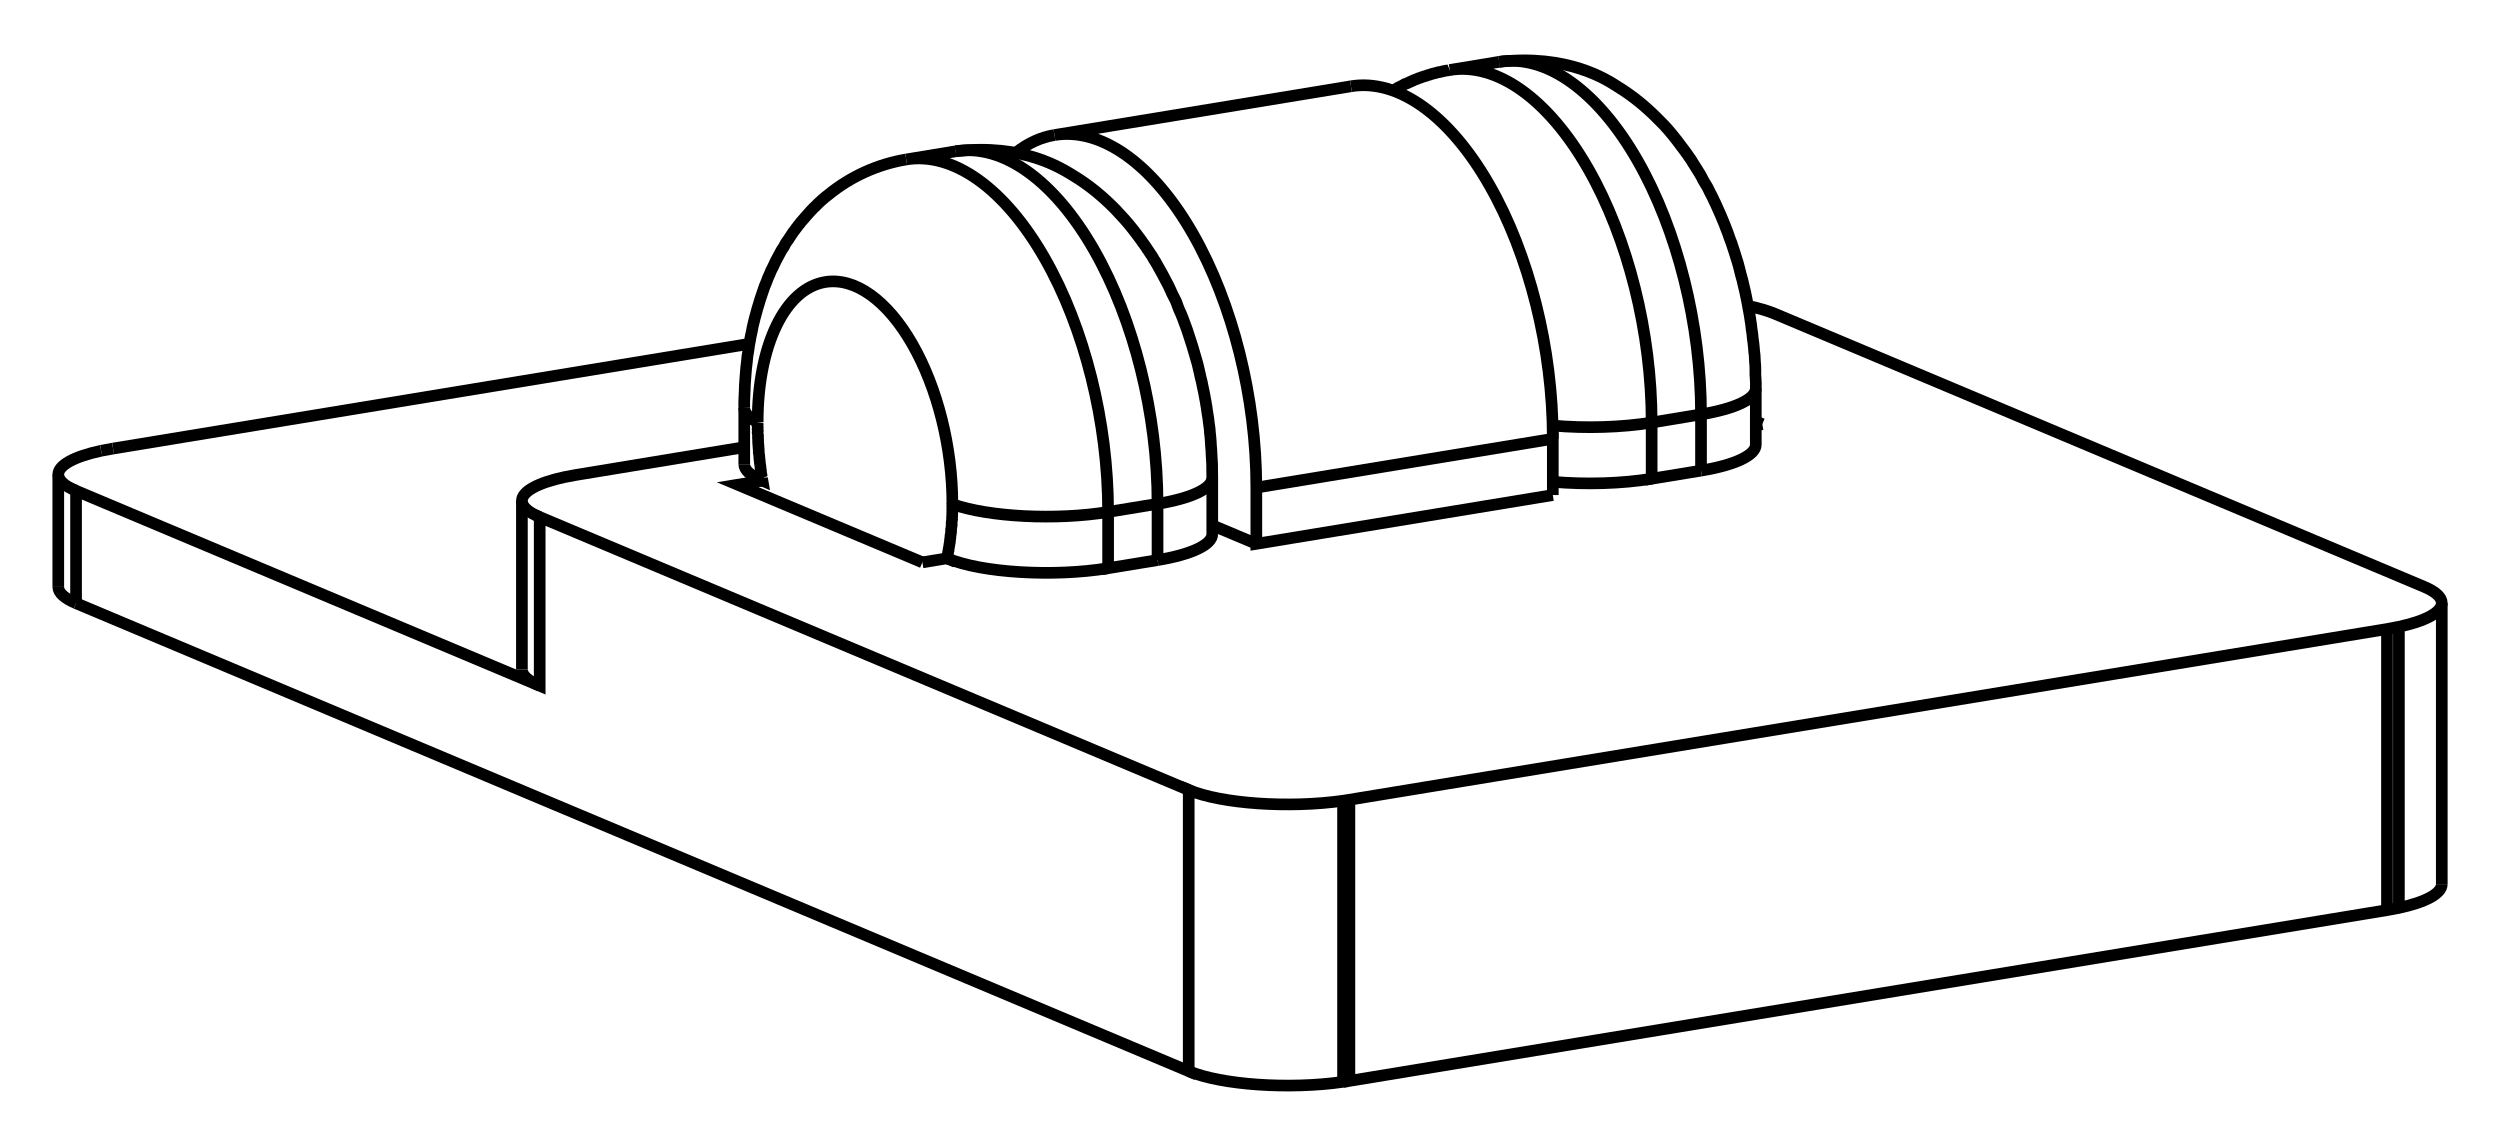
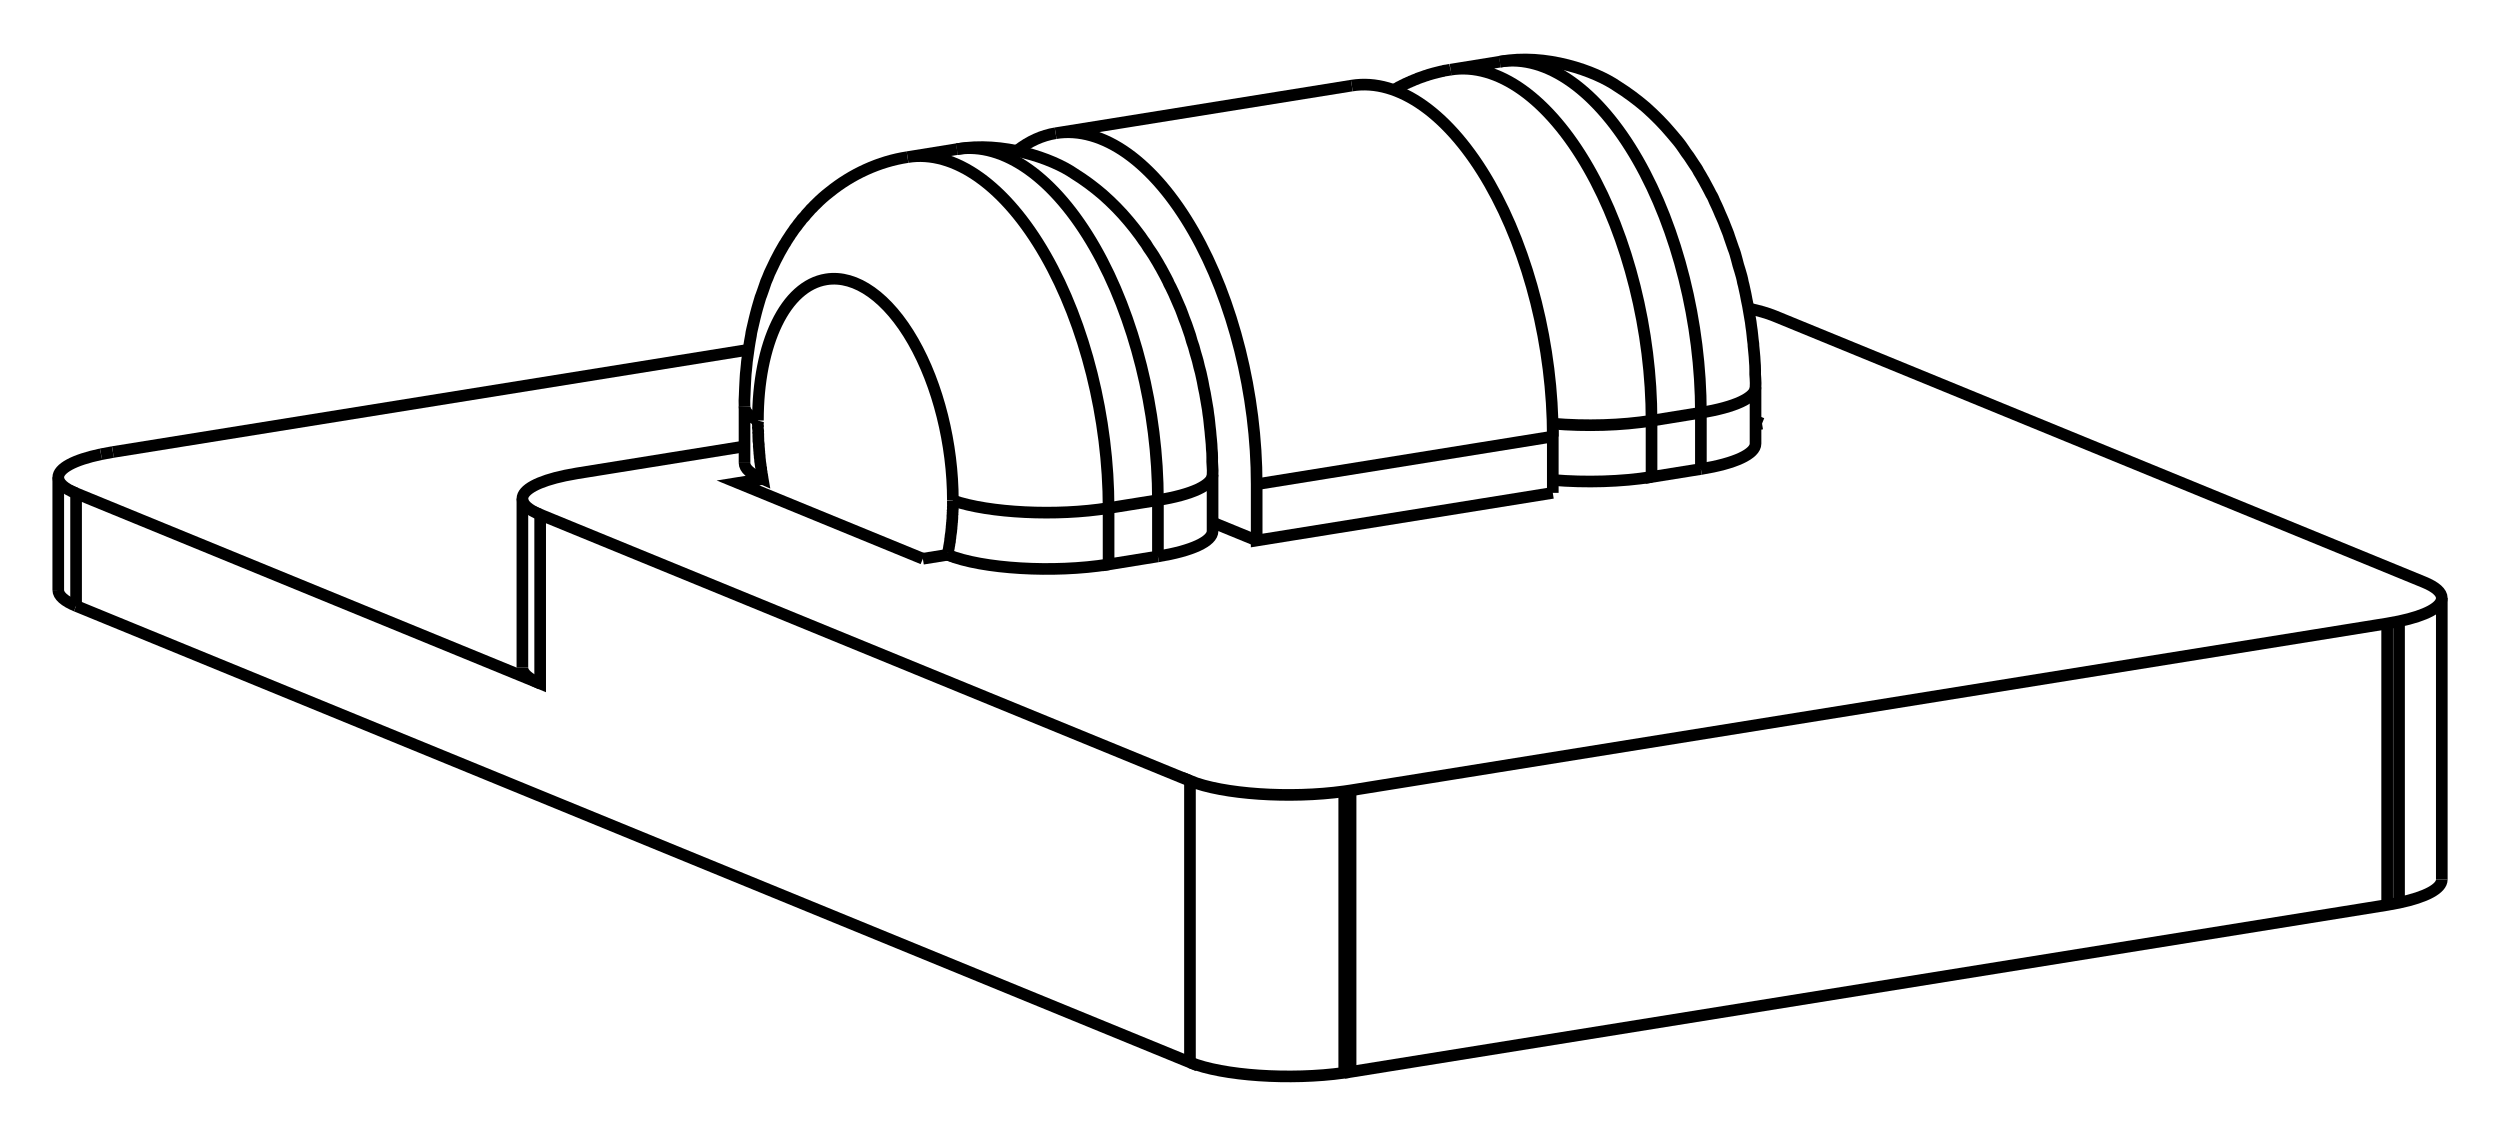
- <svg xmlns="http://www.w3.org/2000/svg" version="1.1" viewBox="-21.448 -7.798 42.895 19.626" fill="none" stroke="black" stroke-width="0.6%" vector-effect="non-scaling-stroke">
-   <path d="M -20.143 2.552 L -1.052 10.581 L -1.052 5.757 A 2 0.526 180 0 0 1.596 5.941 L 1.705 5.924 L 19.508 2.995 L 19.712 2.956 A 2 0.526 180 0 0 20.448 2.549 A 2 0.526 180 0 0 20.143 2.269 L 9.006 -2.414 A 2 0.526 180 0 0 8.544 -2.549" />
-   <path d="M -20.143 2.552 L -20.143 0.623 L -12.188 3.968 L -12.188 1.074 L -1.052 5.757" />
-   <path d="M -20.448 2.273 A 2 0.526 180 0 0 -20.143 2.552" />
-   <path d="M -1.052 10.581 A 2 0.526 180 0 0 1.596 10.765 L 1.596 5.941" />
-   <path d="M 1.596 10.765 L 1.705 10.748 L 19.508 7.818 L 19.712 7.78 A 2 0.526 180 0 0 20.448 7.372" />
-   <path d="M -8.373 0.446 L -8.366 0.449 A 3.15 1.612 260.655 0 1 -8.373 0.408 L -8.373 0.446 A 2 0.526 0 0 1 -8.678 0.167" />
-   <path d="M -8.678 -0.125 L -11.553 0.349 L -11.758 0.387 A 2 0.526 180 0 0 -12.493 0.795 A 2 0.526 180 0 0 -12.188 1.074" />
-   <path d="M 8.79 -0.521 L 8.678 -0.568" />
-   <path d="M 8.678 -0.502 L 8.79 -0.521" />
-   <path d="M 7.738 0.277 A 2 0.526 180 0 0 8.678 -0.169 L 8.678 -1.134 C 8.68 -1.19 8.68 -1.24 8.676 -1.29 C 8.67 -1.34 8.67 -1.39 8.671 -1.446 C 8.67 -1.5 8.67 -1.55 8.663 -1.603 C 8.66 -1.66 8.66 -1.71 8.651 -1.761 C 8.65 -1.81 8.64 -1.87 8.636 -1.918 C 8.63 -1.97 8.62 -2.02 8.618 -2.075 C 8.61 -2.13 8.6 -2.18 8.597 -2.232 C 8.59 -2.28 8.58 -2.34 8.573 -2.389 C 8.56 -2.46 8.55 -2.52 8.536 -2.591 C 8.52 -2.66 8.51 -2.73 8.495 -2.793 C 8.48 -2.86 8.46 -2.93 8.448 -2.992 C 8.43 -3.06 8.41 -3.12 8.396 -3.19 C 8.38 -3.26 8.36 -3.32 8.339 -3.385 C 8.32 -3.45 8.3 -3.51 8.277 -3.578 C 8.26 -3.64 8.23 -3.7 8.21 -3.768 C 8.19 -3.83 8.16 -3.89 8.139 -3.954 C 8.12 -4 8.1 -4.05 8.081 -4.094 C 8.06 -4.14 8.04 -4.19 8.02 -4.231 C 8 -4.28 7.98 -4.32 7.957 -4.366 C 7.94 -4.41 7.91 -4.46 7.891 -4.499 C 7.87 -4.54 7.85 -4.59 7.822 -4.629 C 7.8 -4.67 7.77 -4.71 7.751 -4.757 C 7.73 -4.8 7.7 -4.84 7.676 -4.882 C 7.65 -4.92 7.63 -4.96 7.599 -5.004 C 7.58 -5.04 7.56 -5.07 7.534 -5.103 C 7.51 -5.14 7.49 -5.17 7.466 -5.2 C 7.42 -5.26 7.37 -5.33 7.325 -5.388 C 7.23 -5.51 7.13 -5.63 7.019 -5.736 C 6.8 -5.96 6.57 -6.15 6.31 -6.309 C 6.11 -6.44 5.44 -6.87 4.275 -6.737" />
-   <path d="M 7.738 0.277 L 6.891 0.416 L 6.891 -0.548 A 5 2.558 80.655 0 0 3.427 -6.597 L 4.275 -6.737" />
-   <path d="M 5.195 0.469 A 2 0.526 180 0 0 6.891 0.416" />
-   <path d="M 5.195 0.696 L 0.108 1.533 L 0.108 0.568 A 5 2.558 80.655 0 0 -3.355 -5.481 L 1.732 -6.318" />
-   <path d="M -0.648 1.215 L 0.108 1.533" />
-   <path d="M -1.587 1.812 A 2 0.526 180 0 0 -0.648 1.366 L -0.648 0.401 C -0.65 0.35 -0.65 0.3 -0.65 0.245 C -0.65 0.19 -0.65 0.14 -0.655 0.088 C -0.66 0.04 -0.66 -0.02 -0.663 -0.069 C -0.67 -0.12 -0.67 -0.17 -0.674 -0.226 C -0.68 -0.28 -0.68 -0.33 -0.689 -0.383 C -0.69 -0.44 -0.7 -0.49 -0.707 -0.541 C -0.71 -0.59 -0.72 -0.65 -0.729 -0.698 C -0.74 -0.75 -0.74 -0.8 -0.753 -0.854 C -0.76 -0.92 -0.78 -0.99 -0.789 -1.057 C -0.8 -1.12 -0.82 -1.19 -0.831 -1.258 C -0.85 -1.32 -0.86 -1.39 -0.878 -1.458 C -0.89 -1.52 -0.91 -1.59 -0.93 -1.655 C -0.95 -1.72 -0.97 -1.79 -0.987 -1.851 C -1.01 -1.92 -1.03 -1.98 -1.049 -2.043 C -1.07 -2.11 -1.09 -2.17 -1.115 -2.233 C -1.14 -2.3 -1.16 -2.36 -1.187 -2.42 C -1.21 -2.47 -1.23 -2.51 -1.245 -2.559 C -1.26 -2.61 -1.28 -2.65 -1.305 -2.697 C -1.33 -2.74 -1.35 -2.79 -1.369 -2.832 C -1.39 -2.88 -1.41 -2.92 -1.435 -2.964 C -1.46 -3.01 -1.48 -3.05 -1.504 -3.095 C -1.53 -3.14 -1.55 -3.18 -1.575 -3.222 C -1.6 -3.26 -1.62 -3.31 -1.649 -3.347 C -1.67 -3.39 -1.7 -3.43 -1.726 -3.47 C -1.75 -3.5 -1.77 -3.54 -1.792 -3.569 C -1.81 -3.6 -1.84 -3.63 -1.86 -3.665 C -1.91 -3.73 -1.95 -3.79 -2.001 -3.853 C -2.1 -3.98 -2.2 -4.09 -2.307 -4.202 C -2.52 -4.42 -2.76 -4.62 -3.016 -4.775 C -3.22 -4.9 -3.88 -5.34 -5.051 -5.202" />
-   <path d="M -1.587 1.812 L -2.435 1.951 L -2.435 0.986 A 5 2.558 80.655 0 0 -5.899 -5.062 L -5.051 -5.202" />
-   <path d="M -5.191 1.784 A 2 0.526 180 0 0 -2.435 1.951" />
-   <path d="M -5.198 1.781 L -5.191 1.784 L -5.191 1.746 A 3.15 1.612 260.655 0 1 -5.198 1.781 Z" />
-   <path d="M -5.622 1.851 L -5.198 1.781" />
-   <path d="M -5.622 1.851 L -8.79 0.519 L -8.366 0.449" />
-   <path d="M -12.188 3.968 A 2 0.526 360 0 1 -12.493 3.689" />
-   <path d="M -19.712 -0.064 A 2 0.526 180 0 0 -20.448 0.344 L -20.448 2.273" />
-   <path d="M -20.448 0.344 A 2 0.526 180 0 0 -20.143 0.623" />
-   <path d="M -19.508 -0.102 L -19.712 -0.064" />
-   <path d="M -8.589 -1.899 L -19.508 -0.102" />
-   <path d="M 19.712 7.78 L 19.712 2.956" />
-   <path d="M 19.508 7.818 L 19.508 2.995" />
-   <path d="M 1.705 10.748 L 1.705 5.924" />
-   <path d="M -8.373 0.408 C -8.38 0.39 -8.38 0.37 -8.383 0.349 C -8.39 0.33 -8.39 0.31 -8.391 0.291 C -8.39 0.27 -8.4 0.25 -8.399 0.232 C -8.4 0.21 -8.4 0.19 -8.406 0.174 C -8.41 0.15 -8.41 0.14 -8.413 0.116 C -8.41 0.1 -8.42 0.08 -8.419 0.057 C -8.42 0.04 -8.42 0.02 -8.424 -0.001 C -8.43 -0.02 -8.43 -0.04 -8.429 -0.059 C -8.43 -0.08 -8.43 -0.1 -8.433 -0.117 C -8.43 -0.14 -8.44 -0.16 -8.437 -0.174 C -8.44 -0.19 -8.44 -0.21 -8.44 -0.232 C -8.44 -0.25 -8.44 -0.27 -8.443 -0.289 C -8.44 -0.31 -8.44 -0.33 -8.445 -0.346 C -8.45 -0.37 -8.45 -0.38 -8.446 -0.403 C -8.45 -0.42 -8.45 -0.44 -8.447 -0.46 C -8.45 -0.48 -8.45 -0.5 -8.448 -0.517 C -8.45 -0.53 -8.45 -0.54 -8.448 -0.553" />
-   <path d="M 5.195 0.696 L 5.195 -0.269 L 0.108 0.568" />
-   <path d="M 5.195 -0.269 A 5 2.558 80.655 0 0 1.732 -6.318" />
-   <path d="M -3.355 -5.481 A 5 2.558 80.655 0 0 -4.015 -5.179" />
-   <path d="M -5.107 0.852 C -5.11 0.87 -5.11 0.89 -5.107 0.91 C -5.11 0.93 -5.11 0.95 -5.108 0.968 C -5.11 0.99 -5.11 1.01 -5.11 1.026 C -5.11 1.05 -5.11 1.06 -5.113 1.084 C -5.11 1.1 -5.11 1.12 -5.116 1.141 C -5.12 1.16 -5.12 1.18 -5.119 1.198 C -5.12 1.22 -5.12 1.24 -5.124 1.255 C -5.13 1.27 -5.13 1.29 -5.129 1.311 C -5.13 1.33 -5.13 1.35 -5.135 1.367 C -5.14 1.39 -5.14 1.4 -5.141 1.422 C -5.14 1.44 -5.15 1.46 -5.148 1.477 C -5.15 1.5 -5.15 1.51 -5.156 1.532 C -5.16 1.55 -5.16 1.57 -5.164 1.586 C -5.17 1.6 -5.17 1.62 -5.172 1.64 C -5.18 1.66 -5.18 1.68 -5.182 1.693 C -5.18 1.71 -5.19 1.73 -5.191 1.746" />
-   <path d="M -5.107 0.852 A 3.15 1.612 80.655 0 0 -7.289 -2.959 A 3.15 1.612 80.655 0 0 -8.448 -0.553" />
-   <path d="M -8.678 -0.798 A 2 0.526 180 0 0 -8.448 -0.553" />
-   <path d="M 7.738 0.277 L 7.738 -0.688 A 5 2.558 80.655 0 0 4.275 -6.737" />
-   <path d="M 7.738 -0.688 A 2 0.526 180 0 0 8.678 -1.134" />
-   <path d="M 7.738 -0.688 L 6.891 -0.548 A 2 0.526 0 0 1 5.192 -0.496" />
-   <path d="M -1.587 1.812 L -1.587 0.847 A 5 2.558 80.655 0 0 -5.051 -5.202" />
-   <path d="M -1.587 0.847 A 2 0.526 180 0 0 -0.648 0.401" />
-   <path d="M -1.587 0.847 L -2.435 0.986 A 2 0.526 0 0 1 -5.107 0.852" />
-   <path d="M -12.493 0.795 L -12.493 3.689" />
-   <path d="M 20.448 2.549 L 20.448 7.372" />
-   <path d="M -8.678 -0.798 L -8.678 0.167" />
-   <path d="M -8.678 -0.798 C -8.68 -0.86 -8.68 -0.93 -8.675 -0.998 C -8.67 -1.06 -8.67 -1.13 -8.667 -1.196 C -8.66 -1.26 -8.66 -1.33 -8.653 -1.393 C -8.65 -1.46 -8.64 -1.52 -8.633 -1.587 C -8.63 -1.65 -8.62 -1.72 -8.608 -1.78 C -8.6 -1.84 -8.59 -1.91 -8.577 -1.97 C -8.57 -2.03 -8.55 -2.09 -8.54 -2.157 C -8.53 -2.22 -8.51 -2.28 -8.497 -2.341 C -8.48 -2.39 -8.47 -2.45 -8.454 -2.499 C -8.44 -2.55 -8.42 -2.6 -8.407 -2.655 C -8.39 -2.71 -8.37 -2.76 -8.355 -2.809 C -8.34 -2.86 -8.32 -2.91 -8.298 -2.959 C -8.28 -3.01 -8.26 -3.06 -8.237 -3.107 C -8.22 -3.16 -8.19 -3.2 -8.17 -3.251 C -8.15 -3.3 -8.12 -3.35 -8.098 -3.393 C -8.07 -3.44 -8.05 -3.49 -8.021 -3.531 C -8.01 -3.55 -7.99 -3.57 -7.982 -3.596 C -7.97 -3.62 -7.96 -3.64 -7.942 -3.66 C -7.93 -3.68 -7.91 -3.7 -7.9 -3.723 C -7.89 -3.74 -7.87 -3.76 -7.858 -3.785 C -7.84 -3.81 -7.83 -3.83 -7.814 -3.846 C -7.8 -3.87 -7.78 -3.89 -7.768 -3.907 C -7.75 -3.93 -7.74 -3.95 -7.722 -3.966 C -7.71 -3.99 -7.69 -4 -7.674 -4.024 C -7.66 -4.04 -7.64 -4.06 -7.623 -4.083 C -7.61 -4.1 -7.59 -4.12 -7.571 -4.141 C -7.55 -4.16 -7.54 -4.18 -7.518 -4.198 C -7.5 -4.22 -7.48 -4.24 -7.463 -4.253 C -7.39 -4.33 -7.31 -4.4 -7.23 -4.461 C -6.85 -4.77 -6.39 -4.98 -5.899 -5.062" />
-   <path d="M 2.454 -6.243 C 2.47 -6.25 2.49 -6.26 2.51 -6.276 C 2.53 -6.29 2.55 -6.3 2.567 -6.307 C 2.59 -6.32 2.61 -6.33 2.625 -6.336 C 2.64 -6.35 2.66 -6.36 2.684 -6.365 C 2.7 -6.37 2.72 -6.38 2.743 -6.392 C 2.76 -6.4 2.78 -6.41 2.802 -6.418 C 2.82 -6.43 2.84 -6.43 2.863 -6.442 C 2.88 -6.45 2.9 -6.46 2.924 -6.465 C 2.94 -6.47 2.96 -6.48 2.985 -6.487 C 3.01 -6.49 3.03 -6.5 3.047 -6.507 C 3.07 -6.51 3.09 -6.52 3.109 -6.526 C 3.13 -6.53 3.15 -6.54 3.172 -6.543 C 3.19 -6.55 3.21 -6.55 3.235 -6.559 C 3.26 -6.56 3.28 -6.57 3.299 -6.573 C 3.32 -6.58 3.34 -6.58 3.363 -6.586 C 3.38 -6.59 3.41 -6.59 3.427 -6.597" />
+ <svg xmlns="http://www.w3.org/2000/svg" version="1.1" viewBox="-21.457 -7.981 42.913 19.477" fill="none" stroke="black" stroke-width="0.6%" vector-effect="non-scaling-stroke">
+   <path d="M -20.151 2.42 L -1.031 10.255 L -1.031 5.423 A 2 0.514 180 0 0 1.617 5.602 L 1.726 5.586 L 19.519 2.721 L 19.723 2.683 A 2 0.514 180 0 0 20.457 2.285 A 2 0.514 180 0 0 20.151 2.012 L 8.998 -2.559 A 2 0.514 180 0 0 8.555 -2.686" />
+   <path d="M -20.151 2.42 L -20.151 0.487 L -12.185 3.752 L -12.185 0.852 L -1.031 5.423" />
+   <path d="M -20.457 2.147 A 2 0.514 180 0 0 -20.151 2.42" />
+   <path d="M -1.031 10.255 A 2 0.514 180 0 0 1.617 10.434 L 1.617 5.602" />
+   <path d="M 1.617 10.434 L 1.726 10.418 L 19.519 7.553 L 19.723 7.515 A 2 0.514 180 0 0 20.457 7.117" />
+   <path d="M -8.372 0.238 L -8.365 0.241 A 3.15 1.617 260.853 0 1 -8.372 0.2 L -8.372 0.238 A 2 0.514 0 0 1 -8.677 -0.035" />
+   <path d="M -8.677 -0.319 L -11.552 0.144 L -11.756 0.182 A 2 0.514 180 0 0 -12.49 0.579 A 2 0.514 180 0 0 -12.185 0.852" />
+   <path d="M 8.789 -0.71 L 8.677 -0.755" />
+   <path d="M 8.677 -0.692 L 8.789 -0.71" />
+   <path d="M 7.739 0.07 A 2 0.514 180 0 0 8.677 -0.366 L 8.677 -1.332 C 8.68 -1.38 8.68 -1.43 8.676 -1.481 C 8.67 -1.53 8.67 -1.58 8.671 -1.63 C 8.67 -1.68 8.67 -1.73 8.664 -1.779 C 8.66 -1.83 8.66 -1.88 8.653 -1.928 C 8.65 -1.98 8.64 -2.03 8.64 -2.078 C 8.63 -2.13 8.63 -2.18 8.623 -2.228 C 8.62 -2.28 8.61 -2.33 8.604 -2.377 C 8.6 -2.43 8.59 -2.48 8.582 -2.526 C 8.57 -2.59 8.56 -2.66 8.547 -2.73 C 8.53 -2.8 8.52 -2.87 8.507 -2.932 C 8.49 -3 8.48 -3.07 8.461 -3.133 C 8.45 -3.2 8.43 -3.27 8.411 -3.332 C 8.39 -3.4 8.37 -3.46 8.355 -3.529 C 8.34 -3.59 8.32 -3.66 8.294 -3.723 C 8.27 -3.79 8.25 -3.85 8.228 -3.914 C 8.21 -3.98 8.18 -4.04 8.157 -4.103 C 8.14 -4.15 8.12 -4.2 8.1 -4.243 C 8.08 -4.29 8.06 -4.33 8.041 -4.38 C 8.02 -4.43 8 -4.47 7.978 -4.516 C 7.96 -4.56 7.94 -4.61 7.913 -4.649 C 7.89 -4.69 7.87 -4.74 7.845 -4.78 C 7.82 -4.82 7.8 -4.87 7.774 -4.909 C 7.75 -4.95 7.73 -4.99 7.701 -5.034 C 7.68 -5.08 7.65 -5.12 7.625 -5.157 C 7.6 -5.2 7.56 -5.25 7.534 -5.295 C 7.5 -5.34 7.47 -5.38 7.44 -5.428 C 7.38 -5.52 7.31 -5.6 7.239 -5.683 C 7.1 -5.85 6.95 -6 6.793 -6.14 C 6.64 -6.27 6.48 -6.39 6.306 -6.499 C 5.93 -6.76 5.07 -7.07 4.289 -6.922" />
+   <path d="M 7.739 0.07 L 6.892 0.206 L 6.892 -0.76 A 5 2.566 80.853 0 0 3.442 -6.785 L 4.289 -6.922" />
+   <path d="M 5.197 0.258 A 2 0.514 180 0 0 6.892 0.206" />
+   <path d="M 5.197 0.479 L 0.114 1.297 L 0.114 0.331 A 5 2.566 80.853 0 0 -3.337 -5.694 L 1.747 -6.512" />
+   <path d="M -0.643 0.987 L 0.114 1.297" />
+   <path d="M -1.581 1.57 A 2 0.514 180 0 0 -0.643 1.135 L -0.643 0.169 C -0.64 0.12 -0.64 0.07 -0.645 0.02 C -0.65 -0.03 -0.65 -0.08 -0.649 -0.129 C -0.65 -0.18 -0.65 -0.23 -0.657 -0.278 C -0.66 -0.33 -0.66 -0.38 -0.667 -0.428 C -0.67 -0.48 -0.68 -0.53 -0.681 -0.577 C -0.69 -0.63 -0.69 -0.68 -0.697 -0.727 C -0.7 -0.78 -0.71 -0.83 -0.716 -0.876 C -0.72 -0.93 -0.73 -0.98 -0.738 -1.025 C -0.75 -1.09 -0.76 -1.16 -0.773 -1.229 C -0.79 -1.3 -0.8 -1.36 -0.813 -1.431 C -0.83 -1.5 -0.84 -1.57 -0.859 -1.632 C -0.88 -1.7 -0.89 -1.77 -0.91 -1.831 C -0.93 -1.9 -0.95 -1.96 -0.966 -2.028 C -0.99 -2.09 -1.01 -2.16 -1.026 -2.222 C -1.05 -2.29 -1.07 -2.35 -1.092 -2.414 C -1.12 -2.48 -1.14 -2.54 -1.163 -2.602 C -1.18 -2.65 -1.2 -2.7 -1.22 -2.742 C -1.24 -2.79 -1.26 -2.83 -1.28 -2.88 C -1.3 -2.93 -1.32 -2.97 -1.342 -3.015 C -1.36 -3.06 -1.39 -3.1 -1.407 -3.149 C -1.43 -3.19 -1.45 -3.24 -1.475 -3.28 C -1.5 -3.32 -1.52 -3.37 -1.546 -3.408 C -1.57 -3.45 -1.59 -3.49 -1.619 -3.534 C -1.64 -3.57 -1.67 -3.62 -1.696 -3.656 C -1.73 -3.7 -1.76 -3.75 -1.786 -3.794 C -1.82 -3.84 -1.85 -3.88 -1.881 -3.928 C -1.95 -4.02 -2.01 -4.1 -2.081 -4.183 C -2.22 -4.35 -2.37 -4.5 -2.527 -4.639 C -2.68 -4.77 -2.84 -4.89 -3.014 -4.998 C -3.39 -5.26 -4.25 -5.56 -5.031 -5.421" />
+   <path d="M -1.581 1.57 L -2.428 1.707 L -2.428 0.74 A 5 2.566 80.853 0 0 -5.879 -5.284 L -5.031 -5.421" />
+   <path d="M -5.185 1.544 A 2 0.514 180 0 0 -2.428 1.707" />
+   <path d="M -5.192 1.542 L -5.185 1.544 L -5.185 1.506 A 3.15 1.617 260.853 0 1 -5.192 1.542 Z" />
+   <path d="M -5.616 1.61 L -5.192 1.542" />
+   <path d="M -5.616 1.61 L -8.789 0.309 L -8.365 0.241" />
+   <path d="M -12.185 3.752 A 2 0.514 360 0 1 -12.49 3.479" />
+   <path d="M -19.723 -0.184 A 2 0.514 180 0 0 -20.457 0.214 L -20.457 2.147" />
+   <path d="M -20.457 0.214 A 2 0.514 180 0 0 -20.151 0.487" />
+   <path d="M -19.519 -0.222 L -19.723 -0.184" />
+   <path d="M -8.608 -1.978 L -19.519 -0.222" />
+   <path d="M 19.723 7.515 L 19.723 2.683" />
+   <path d="M 19.519 7.553 L 19.519 2.721" />
+   <path d="M 1.726 10.418 L 1.726 5.586" />
+   <path d="M -8.372 0.2 C -8.37 0.18 -8.38 0.16 -8.381 0.142 C -8.38 0.12 -8.39 0.1 -8.39 0.083 C -8.39 0.06 -8.39 0.04 -8.397 0.025 C -8.4 0.01 -8.4 -0.01 -8.405 -0.034 C -8.41 -0.05 -8.41 -0.07 -8.411 -0.092 C -8.41 -0.11 -8.42 -0.13 -8.417 -0.15 C -8.42 -0.17 -8.42 -0.19 -8.423 -0.208 C -8.42 -0.23 -8.43 -0.25 -8.427 -0.266 C -8.43 -0.29 -8.43 -0.31 -8.432 -0.324 C -8.43 -0.34 -8.43 -0.36 -8.435 -0.382 C -8.44 -0.4 -8.44 -0.42 -8.439 -0.44 C -8.44 -0.46 -8.44 -0.48 -8.441 -0.497 C -8.44 -0.52 -8.44 -0.54 -8.443 -0.554 C -8.44 -0.57 -8.44 -0.59 -8.445 -0.611 C -8.45 -0.63 -8.45 -0.65 -8.446 -0.668 C -8.45 -0.69 -8.45 -0.71 -8.447 -0.725 C -8.45 -0.74 -8.45 -0.75 -8.447 -0.762" />
+   <path d="M 5.197 0.479 L 5.197 -0.488 L 0.114 0.331" />
+   <path d="M 5.197 -0.488 A 5 2.566 80.853 0 0 1.747 -6.512" />
+   <path d="M -3.337 -5.694 A 5 2.566 80.853 0 0 -3.998 -5.395" />
+   <path d="M -5.101 0.61 C -5.1 0.63 -5.1 0.65 -5.101 0.668 C -5.1 0.69 -5.1 0.71 -5.102 0.727 C -5.1 0.75 -5.1 0.77 -5.104 0.784 C -5.1 0.8 -5.11 0.82 -5.106 0.842 C -5.11 0.86 -5.11 0.88 -5.109 0.9 C -5.11 0.92 -5.11 0.94 -5.113 0.957 C -5.11 0.98 -5.12 0.99 -5.118 1.013 C -5.12 1.03 -5.12 1.05 -5.123 1.07 C -5.12 1.09 -5.13 1.11 -5.128 1.126 C -5.13 1.14 -5.13 1.16 -5.135 1.181 C -5.14 1.2 -5.14 1.22 -5.142 1.237 C -5.14 1.25 -5.15 1.27 -5.149 1.291 C -5.15 1.31 -5.15 1.33 -5.157 1.346 C -5.16 1.36 -5.16 1.38 -5.166 1.4 C -5.17 1.42 -5.17 1.44 -5.175 1.453 C -5.18 1.47 -5.18 1.49 -5.185 1.506" />
+   <path d="M -5.101 0.61 A 3.15 1.617 80.853 0 0 -7.274 -3.186 A 3.15 1.617 80.853 0 0 -8.447 -0.762" />
+   <path d="M -8.677 -1.001 A 2 0.514 180 0 0 -8.447 -0.762" />
+   <path d="M 7.739 0.07 L 7.739 -0.897 A 5 2.566 80.853 0 0 4.289 -6.922" />
+   <path d="M 7.739 -0.897 A 2 0.514 180 0 0 8.677 -1.332" />
+   <path d="M 7.739 -0.897 L 6.892 -0.76 A 2 0.514 0 0 1 5.195 -0.709" />
+   <path d="M -1.581 1.57 L -1.581 0.604 A 5 2.566 80.853 0 0 -5.031 -5.421" />
+   <path d="M -1.581 0.604 A 2 0.514 180 0 0 -0.643 0.169" />
+   <path d="M -1.581 0.604 L -2.428 0.74 A 2 0.514 0 0 1 -5.101 0.61" />
+   <path d="M -12.49 0.579 L -12.49 3.479" />
+   <path d="M 20.457 2.285 L 20.457 7.117" />
+   <path d="M -8.677 -1.001 L -8.677 -0.035" />
+   <path d="M -8.677 -1.001 C -8.68 -1.07 -8.68 -1.14 -8.674 -1.209 C -8.67 -1.28 -8.67 -1.35 -8.665 -1.416 C -8.66 -1.48 -8.66 -1.55 -8.65 -1.621 C -8.64 -1.69 -8.64 -1.76 -8.629 -1.823 C -8.62 -1.89 -8.61 -1.96 -8.601 -2.023 C -8.59 -2.09 -8.58 -2.16 -8.567 -2.221 C -8.56 -2.29 -8.54 -2.35 -8.527 -2.415 C -8.51 -2.48 -8.5 -2.54 -8.481 -2.606 C -8.47 -2.66 -8.45 -2.71 -8.437 -2.763 C -8.42 -2.81 -8.41 -2.87 -8.388 -2.917 C -8.37 -2.97 -8.35 -3.02 -8.335 -3.068 C -8.32 -3.12 -8.3 -3.17 -8.278 -3.217 C -8.26 -3.27 -8.24 -3.31 -8.215 -3.362 C -8.19 -3.41 -8.17 -3.46 -8.147 -3.505 C -8.12 -3.55 -8.1 -3.6 -8.074 -3.645 C -8.05 -3.69 -8.02 -3.74 -7.996 -3.781 C -7.98 -3.8 -7.97 -3.82 -7.959 -3.841 C -7.95 -3.86 -7.93 -3.88 -7.92 -3.901 C -7.91 -3.92 -7.89 -3.94 -7.881 -3.961 C -7.87 -3.98 -7.85 -4 -7.84 -4.019 C -7.83 -4.04 -7.81 -4.06 -7.799 -4.076 C -7.78 -4.1 -7.77 -4.11 -7.756 -4.133 C -7.74 -4.15 -7.73 -4.17 -7.712 -4.189 C -7.7 -4.21 -7.68 -4.23 -7.667 -4.243 C -7.65 -4.26 -7.63 -4.28 -7.616 -4.303 C -7.6 -4.32 -7.58 -4.34 -7.563 -4.361 C -7.55 -4.38 -7.53 -4.4 -7.509 -4.418 C -7.49 -4.44 -7.47 -4.46 -7.454 -4.474 C -7.38 -4.55 -7.3 -4.62 -7.22 -4.682 C -6.84 -4.99 -6.37 -5.21 -5.879 -5.284" />
+   <path d="M 2.469 -6.436 C 2.49 -6.45 2.51 -6.46 2.525 -6.468 C 2.54 -6.48 2.56 -6.49 2.582 -6.499 C 2.6 -6.51 2.62 -6.52 2.64 -6.528 C 2.66 -6.54 2.68 -6.55 2.699 -6.556 C 2.72 -6.57 2.74 -6.57 2.758 -6.583 C 2.78 -6.59 2.8 -6.6 2.818 -6.609 C 2.84 -6.62 2.86 -6.62 2.878 -6.633 C 2.9 -6.64 2.92 -6.65 2.939 -6.655 C 2.96 -6.66 2.98 -6.67 3 -6.677 C 3.02 -6.68 3.04 -6.69 3.062 -6.697 C 3.08 -6.7 3.1 -6.71 3.124 -6.715 C 3.15 -6.72 3.17 -6.73 3.187 -6.732 C 3.21 -6.74 3.23 -6.74 3.25 -6.747 C 3.27 -6.75 3.29 -6.76 3.314 -6.762 C 3.33 -6.77 3.36 -6.77 3.378 -6.774 C 3.4 -6.78 3.42 -6.78 3.442 -6.785" />
</svg>
